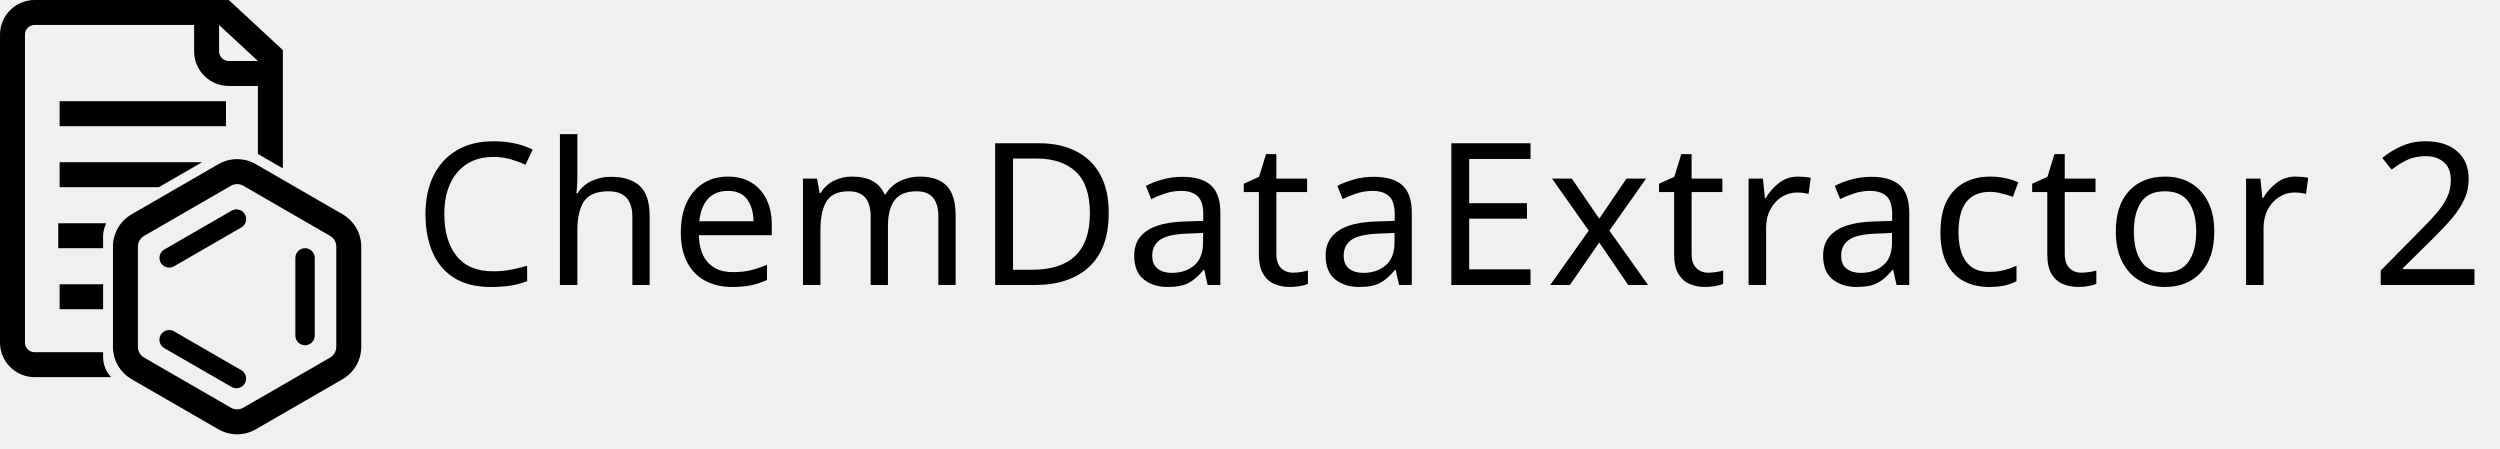
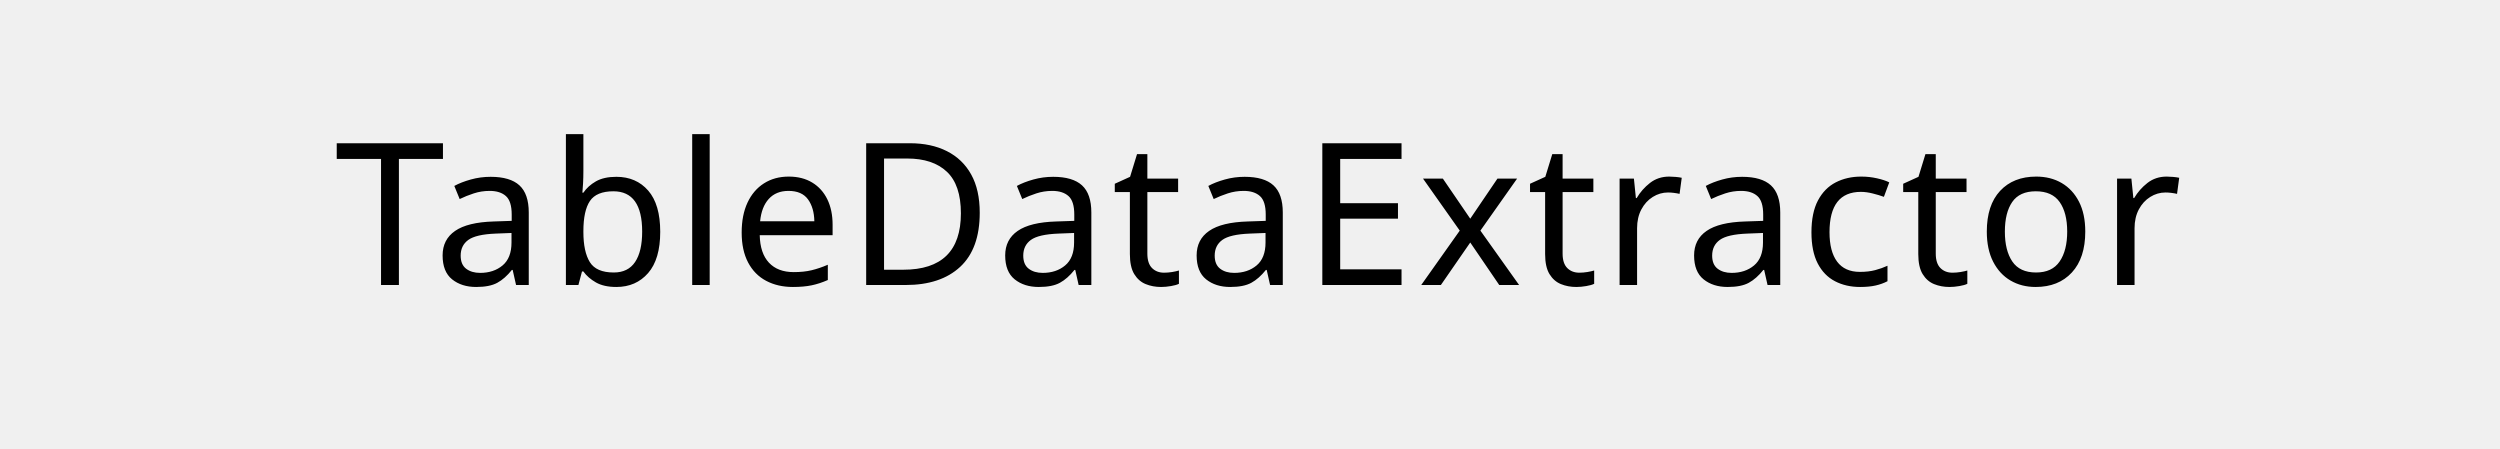
- <svg xmlns="http://www.w3.org/2000/svg" id="svg93" version="1.1" viewBox="0 0 1208.796 216.84" height="216.84" width="1208.796">
+ <svg xmlns="http://www.w3.org/2000/svg" width="1208.796" height="216.84" viewBox="0 0 1208.796 216.84" version="1.1" id="svg93">
  <defs id="defs97" />
-   <text y="-22.074" x="-16.365" id="ChemDataExtractor" font-family="HelveticaNeue, 'Helvetica Neue'" font-size="120px" font-weight="normal" letter-spacing="2.026" fill="#ffffff" style="font-size:96px;fill:#000000;fill-rule:evenodd;stroke:none;stroke-width:1;">
-     <tspan x="199.862" y="137.803" id="tspan89" style="font-style:normal;font-variant:normal;font-weight:normal;font-stretch:normal;font-size:96px;font-family:'Futura Hv BT';-inkscape-font-specification:'Futura Hv BT';fill:#000000;">ChemDataExtractor 2</tspan>
+   <text style="font-size:96px;fill:#000000;fill-rule:evenodd;stroke:none;stroke-width:1" fill="#ffffff" letter-spacing="2.026" font-weight="normal" font-size="120px" font-family="HelveticaNeue, 'Helvetica Neue'" id="ChemDataExtractor" x="-54.365" y="-22.074">
+     <tspan style="font-style:normal;font-variant:normal;font-weight:normal;font-stretch:normal;font-size:96px;font-family:'Futura Hv BT';-inkscape-font-specification:'Futura Hv BT';fill:#000000" id="tspan89" y="137.803" x="161.862">TableDataExtractor</tspan>
  </text>
-   <path style="stroke:none;stroke-width:1.341;fill:#000000" fill-rule="nonzero" fill="#000000" id="Combined-Shape" d="m 123.696,79.381 41.929,24.208 c 5.601,3.234 9.051,9.209 9.051,15.677 v 48.416 c 0,6.467 -3.45,12.443 -9.051,15.677 l -41.929,24.208 c -5.601,3.234 -12.501,3.234 -18.102,0 l -41.929,-24.208 c -5.601,-3.234 -9.051,-9.209 -9.051,-15.677 v -48.416 c 0,-6.467 3.45,-12.443 9.051,-15.677 L 105.594,79.381 c 5.601,-3.234 12.501,-3.234 18.102,0 z M 111.628,89.832 69.699,114.04 c -1.867,1.078 -3.017,3.07 -3.017,5.226 v 48.416 c 0,2.156 1.15,4.148 3.017,5.226 l 41.929,24.208 c 1.867,1.078 4.167,1.078 6.034,0 l 41.929,-24.208 c 1.867,-1.078 3.017,-3.07 3.017,-5.226 v -48.416 c 0,-2.156 -1.15,-4.148 -3.017,-5.226 L 117.662,89.832 c -1.867,-1.078 -4.167,-1.078 -6.034,0 z m -27.495,70.371 32.52,18.762 c 2.245,1.295 3.015,4.165 1.72,6.41 -1.295,2.245 -4.165,3.015 -6.41,1.72 L 79.442,168.333 c -2.245,-1.295 -3.015,-4.165 -1.72,-6.41 1.295,-2.245 4.165,-3.015 6.41,-1.72 z M 110.628,0 136.769,24.217 V 81.426 L 124.702,74.457 V 41.567 h -14.079 c -9.119,0 -16.537,-7.282 -16.756,-16.348 l -0.005,-0.413 V 12.068 H 16.761 c -2.592,0 -4.693,2.101 -4.693,4.693 V 165.598 c 0,2.592 2.101,4.693 4.693,4.693 h 33.086 l 0.001,2.232 c 0,3.699 1.411,7.198 3.853,9.837 l -36.94,-10e-4 C 7.504,182.359 0,174.855 0,165.598 V 16.761 C 0,7.504 7.504,0 16.761,0 Z m 36.868,120.008 c 2.506,0 4.552,1.963 4.686,4.436 l 0.007,0.257 v 37.544 c 0,2.592 -2.101,4.693 -4.693,4.693 -2.506,0 -4.552,-1.963 -4.686,-4.436 l -0.007,-0.258 V 124.701 c 0,-2.592 2.101,-4.693 4.693,-4.693 z m -97.649,17.431 v 12.068 H 28.829 v -12.068 z m 68.551,-33.856 c 1.295,2.245 0.525,5.115 -1.72,6.41 l -32.54,18.773 c -2.245,1.295 -5.115,0.525 -6.41,-1.72 -1.295,-2.245 -0.525,-5.115 1.72,-6.41 L 111.988,101.863 c 2.245,-1.295 5.115,-0.525 6.41,1.72 z m -90.24,4.357 23.222,3.1e-4 c -0.915,1.828 -1.446,3.854 -1.523,5.956 l -0.009,0.527 -0.001,5.584 H 28.159 V 107.94 l 23.222,3.1e-4 z M 97.69,78.441 76.787,90.509 H 28.829 V 78.441 Z M 109.281,48.942 V 61.01 H 28.829 V 48.942 Z m -3.352,-36.844 v 12.709 c 0,2.506 1.963,4.552 4.436,4.686 l 0.258,0.007 h 14.079 v -0.012 z" />
</svg>
